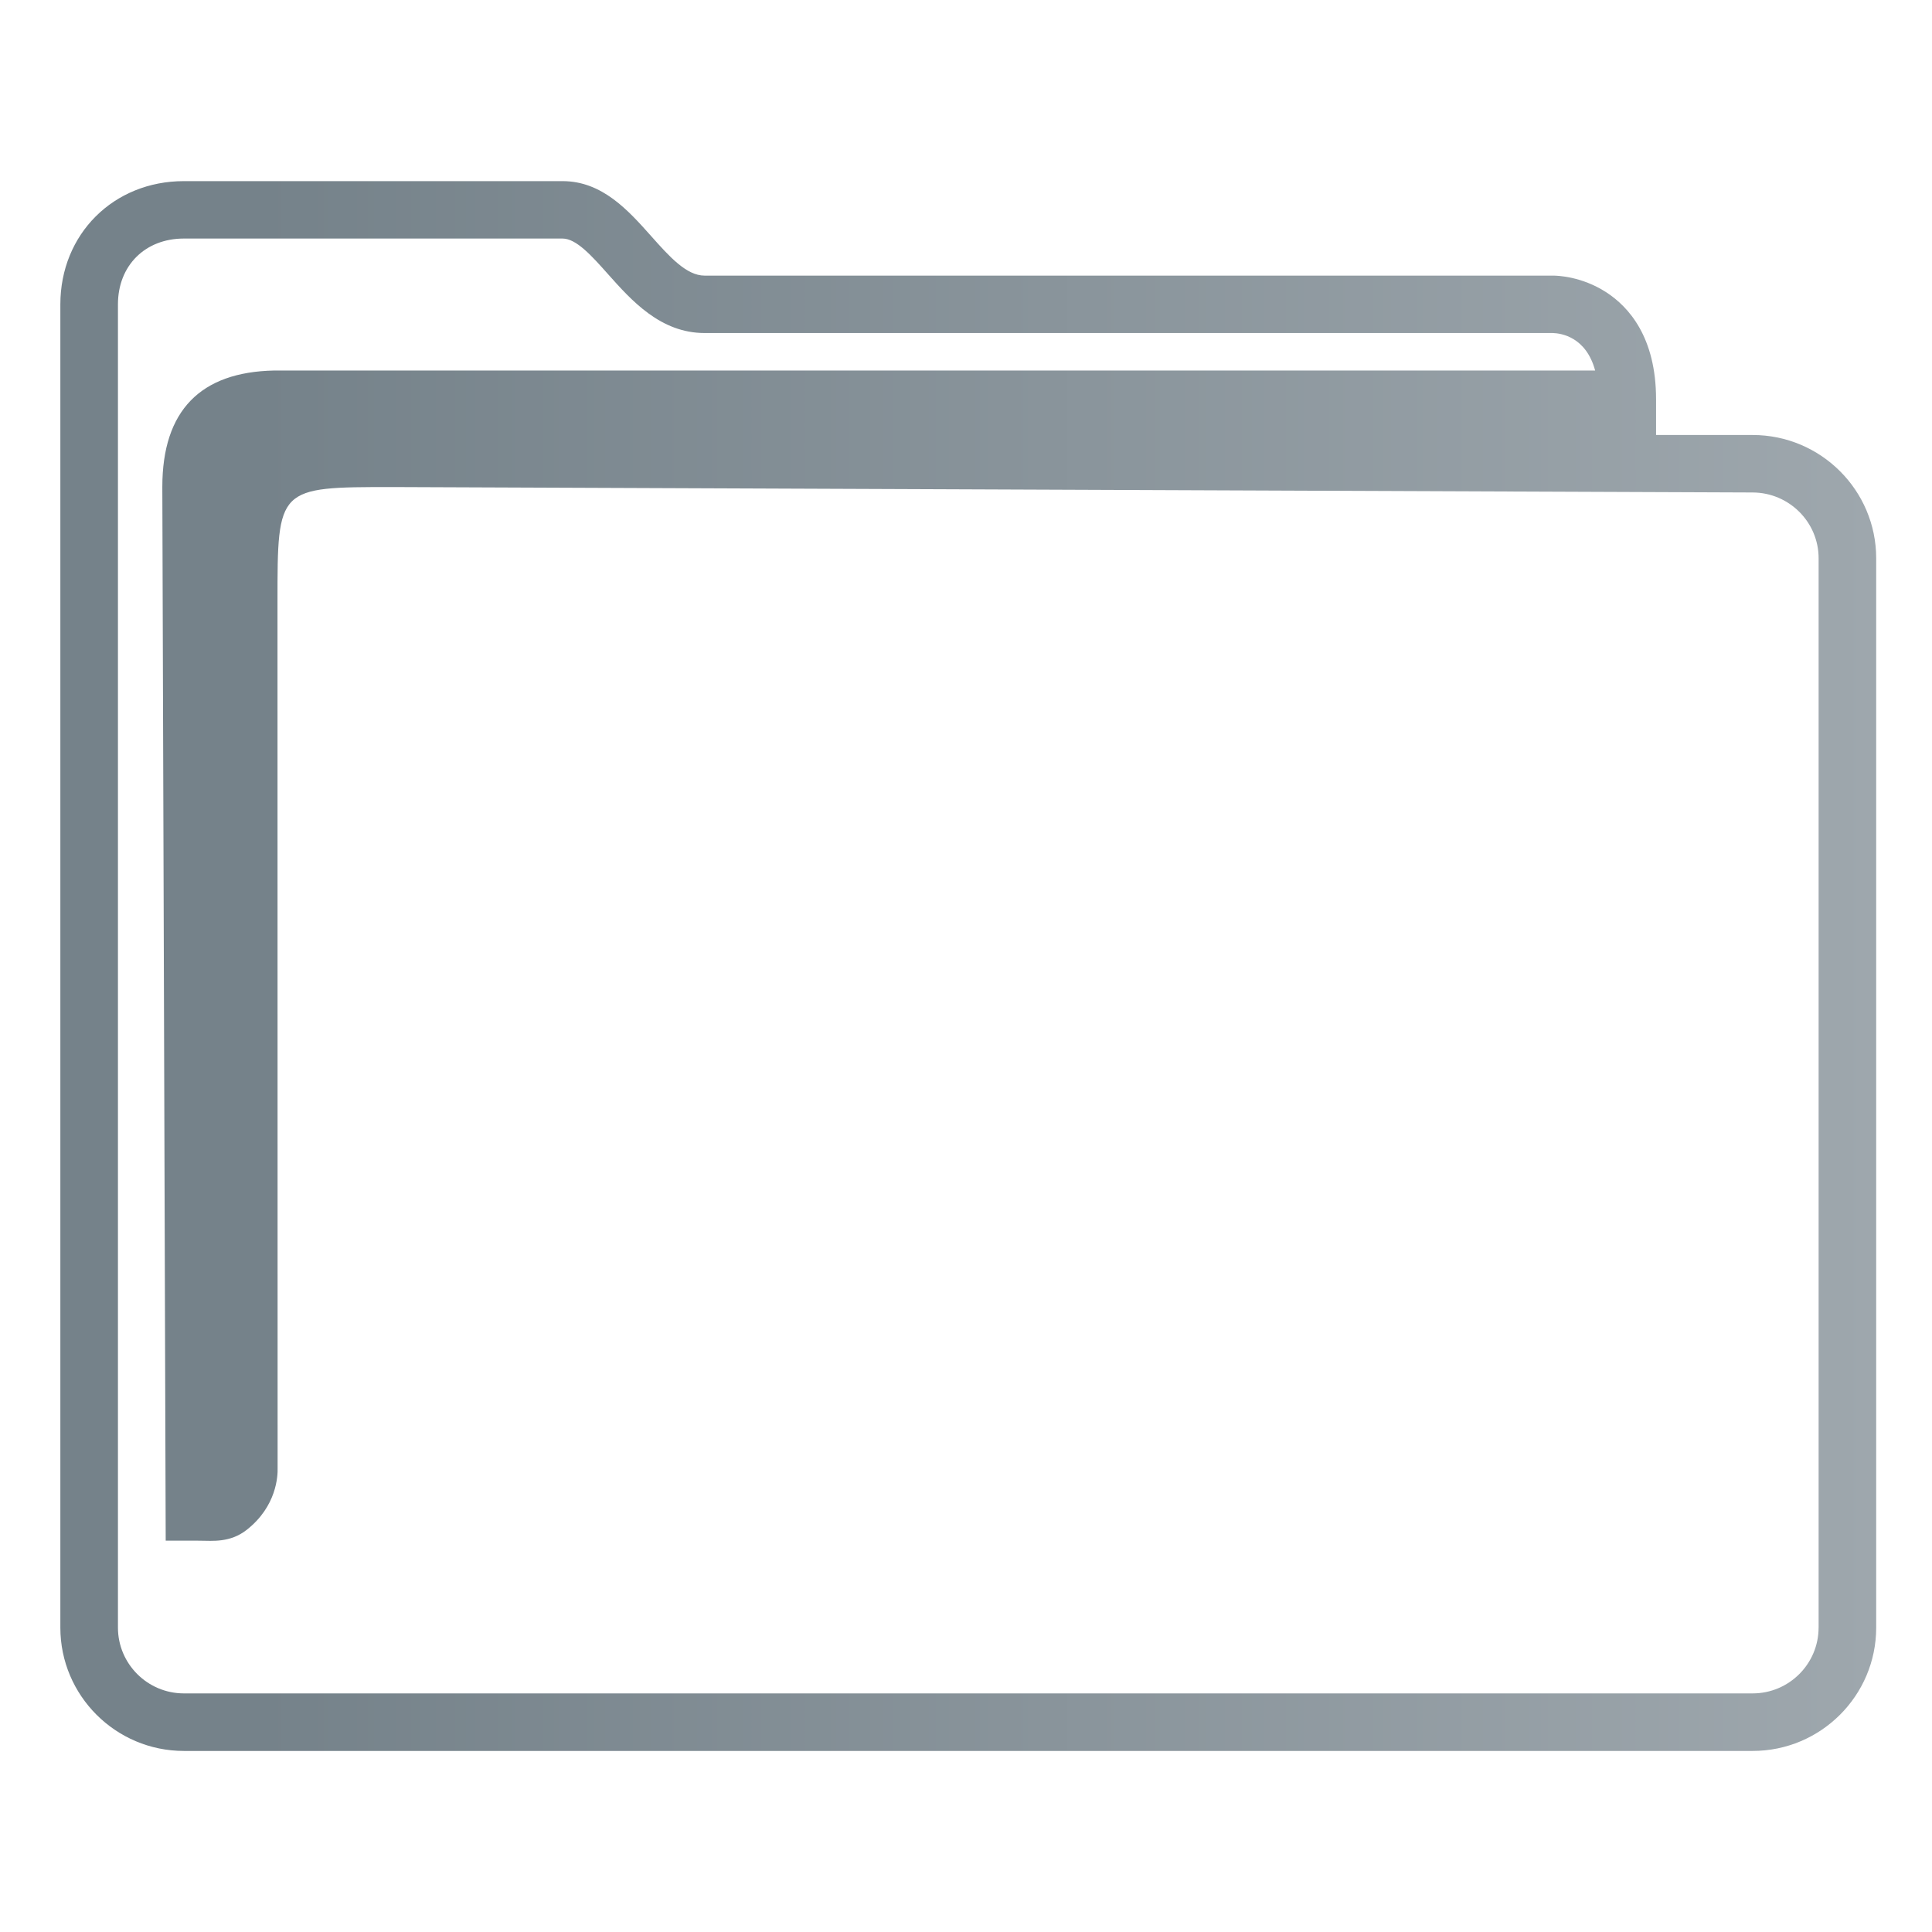
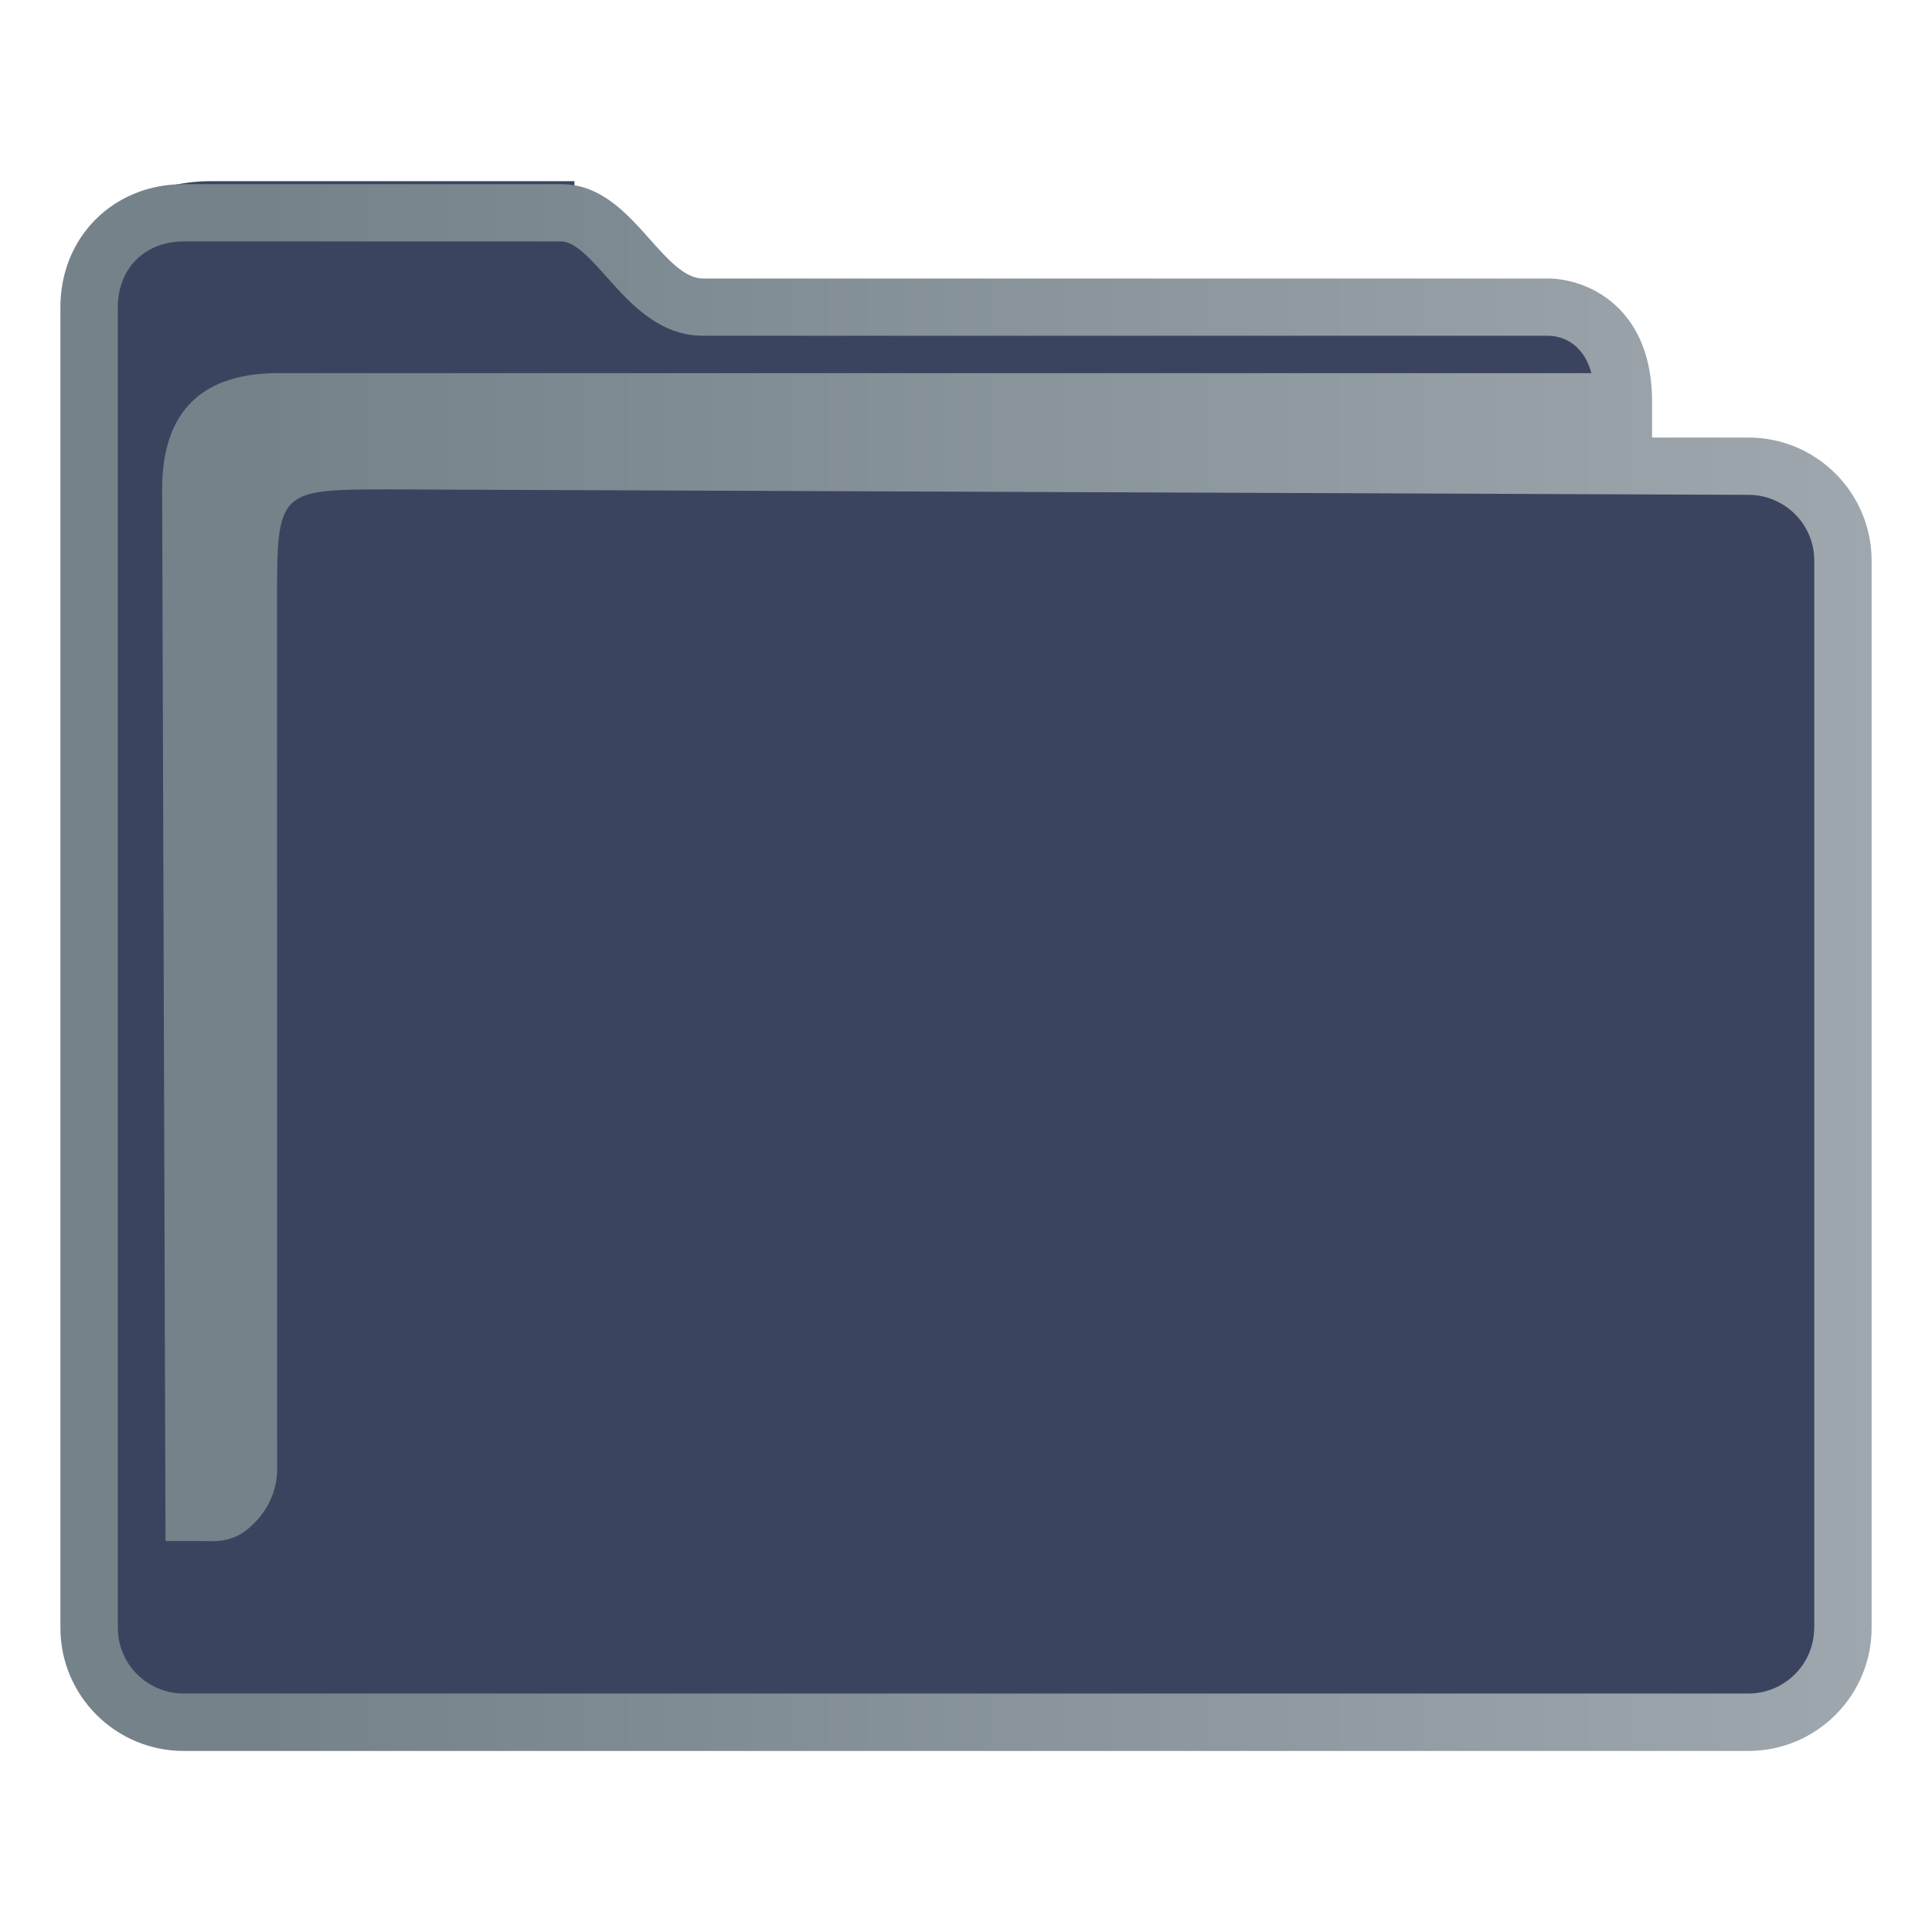
<svg xmlns="http://www.w3.org/2000/svg" xmlns:xlink="http://www.w3.org/1999/xlink" width="32" version="1.1" height="32" viewBox="0 0 32 32" id="svg15">
  <defs id="defs5455">
-     <linearGradient xlink:href="#linearGradient991" id="linearGradient1482" x1="386.571" y1="516.398" x2="446.621" y2="516.398" gradientUnits="userSpaceOnUse" gradientTransform="matrix(0.5008323,0,0,0.5,191.964,273.599)" />
    <linearGradient id="linearGradient991">
      <stop style="stop-color:#75828a;stop-opacity:1" offset="0" id="stop987" />
      <stop style="stop-color:#75828a;stop-opacity:1" offset="0.031" id="stop1929" />
      <stop style="stop-color:#75828a;stop-opacity:1" offset="0.055" id="stop1263" />
      <stop style="stop-color:#75828a;stop-opacity:1" offset="0.109" id="stop1027" />
      <stop style="stop-color:#9ea7ad;stop-opacity:1" offset="1" id="stop989" />
    </linearGradient>
+     <linearGradient xlink:href="#linearGradient991" id="linearGradient1256" gradientUnits="userSpaceOnUse" gradientTransform="matrix(0.4995833,0,0,0.4990403,192.4468,274.1195)" x1="386.571" y1="516.398" x2="446.621" y2="516.398" />
  </defs>
  <g id="layer1" transform="translate(-384.5714,-515.798)">
-     <path d="m 413.601,523.003 h -1.6 v -0.591 c 0,-1.026 -0.45,-1.531 -0.828,-1.775 -0.405,-0.261 -0.803,-0.274 -0.878,-0.274 h -14.054 c -0.301,0 -0.584,-0.317 -0.883,-0.653 -0.381,-0.428 -0.813,-0.912 -1.469,-0.912 H 387.617 c -1.166,0 -2.046,0.878 -2.046,2.042 v 21.917 c 0,1.126 0.918,2.042 2.046,2.042 h 25.984 c 1.128,0 2.046,-0.916 2.046,-2.042 v -17.712 c 0,-1.126 -0.918,-2.042 -2.046,-2.042 z m 1.092,19.753 c 0,0.601 -0.49,1.09 -1.092,1.09 H 387.617 c -0.602,0 -1.092,-0.489 -1.092,-1.09 v -21.917 c 0,-0.641 0.449,-1.09 1.092,-1.09 h 6.272 c 0.228,0 0.485,0.288 0.756,0.593 0.386,0.433 0.867,0.972 1.596,0.972 h 14.049 c 0.144,0.004 0.552,0.067 0.702,0.621 h -21.881 c -1.216,0.025 -1.851,0.66 -1.851,1.929 l 0.056,17.452 h 0.58 c 0,0 -0.12,0.001 4.8e-4,0.001 0.188,0 0.484,0.037 0.76,-0.179 0.497,-0.389 0.518,-0.893 0.513,-1.031 l -0.002,-14.338 c 0,-1.904 0,-1.904 1.907,-1.904 l 22.527,0.09 c 0.602,0.002 1.092,0.489 1.092,1.09 v 17.712 z" id="path2-3-3" style="fill:url(#linearGradient1482);fill-opacity:1;stroke-width:0.318" />
+     <path id="fill" d="m 386.07,520.295 v 22.457 c 0.054,0.754 0.499,1.497 1.948,1.497 h 24.85 c 1.631,0 2.187,-0.249 2.129,-1.996 v -17.965 c -0.499,-0.998 -3.99,0 -3.99,-2.994 -5.985,-0.499 -16.958,0.499 -16.922,-2.495 h -6.022 c -0.996,0 -1.994,0.499 -1.994,1.497 z" style="color:#1e92ff;fill:#3b445f;fill-opacity:1;fill-rule:nonzero;stroke:none;stroke-width:5.244" class="ColorScheme-ButtonFocus" />
+     <path d="m 413.531,523.045 h -1.596 v -0.589 c 0,-1.024 -0.449,-1.528 -0.826,-1.771 -0.404,-0.261 -0.801,-0.274 -0.876,-0.274 h -14.019 c -0.3,0 -0.582,-0.317 -0.881,-0.652 -0.38,-0.427 -0.811,-0.911 -1.465,-0.911 h -6.256 c -1.163,0 -2.04,0.876 -2.04,2.038 v 21.875 c 0,1.124 0.915,2.038 2.04,2.038 h 25.919 c 1.125,0 2.04,-0.914 2.04,-2.038 v -17.678 c 0,-1.124 -0.915,-2.038 -2.04,-2.038 z m 1.089,19.715 c 0,0.6 -0.489,1.088 -1.089,1.088 H 387.612 c -0.601,0 -1.089,-0.488 -1.089,-1.088 v -21.875 c 0,-0.64 0.448,-1.088 1.089,-1.088 h 6.256 c 0.227,0 0.483,0.288 0.755,0.592 0.385,0.432 0.865,0.97 1.592,0.97 h 14.014 c 0.144,0.004 0.551,0.067 0.701,0.62 h -21.826 c -1.213,0.025 -1.847,0.658 -1.847,1.925 l 0.056,17.418 h 0.578 c 0,0 -0.12,10e-4 4.9e-4,10e-4 0.187,0 0.482,0.037 0.758,-0.179 0.496,-0.388 0.516,-0.891 0.512,-1.029 l -0.002,-14.311 c 0,-1.9 0,-1.9 1.902,-1.9 l 22.471,0.09 c 0.601,0.002 1.089,0.488 1.089,1.088 v 17.678 z" id="path2-3-3-7" style="fill:url(#linearGradient1256);fill-opacity:1;stroke-width:0.317" />
  </g>
</svg>
